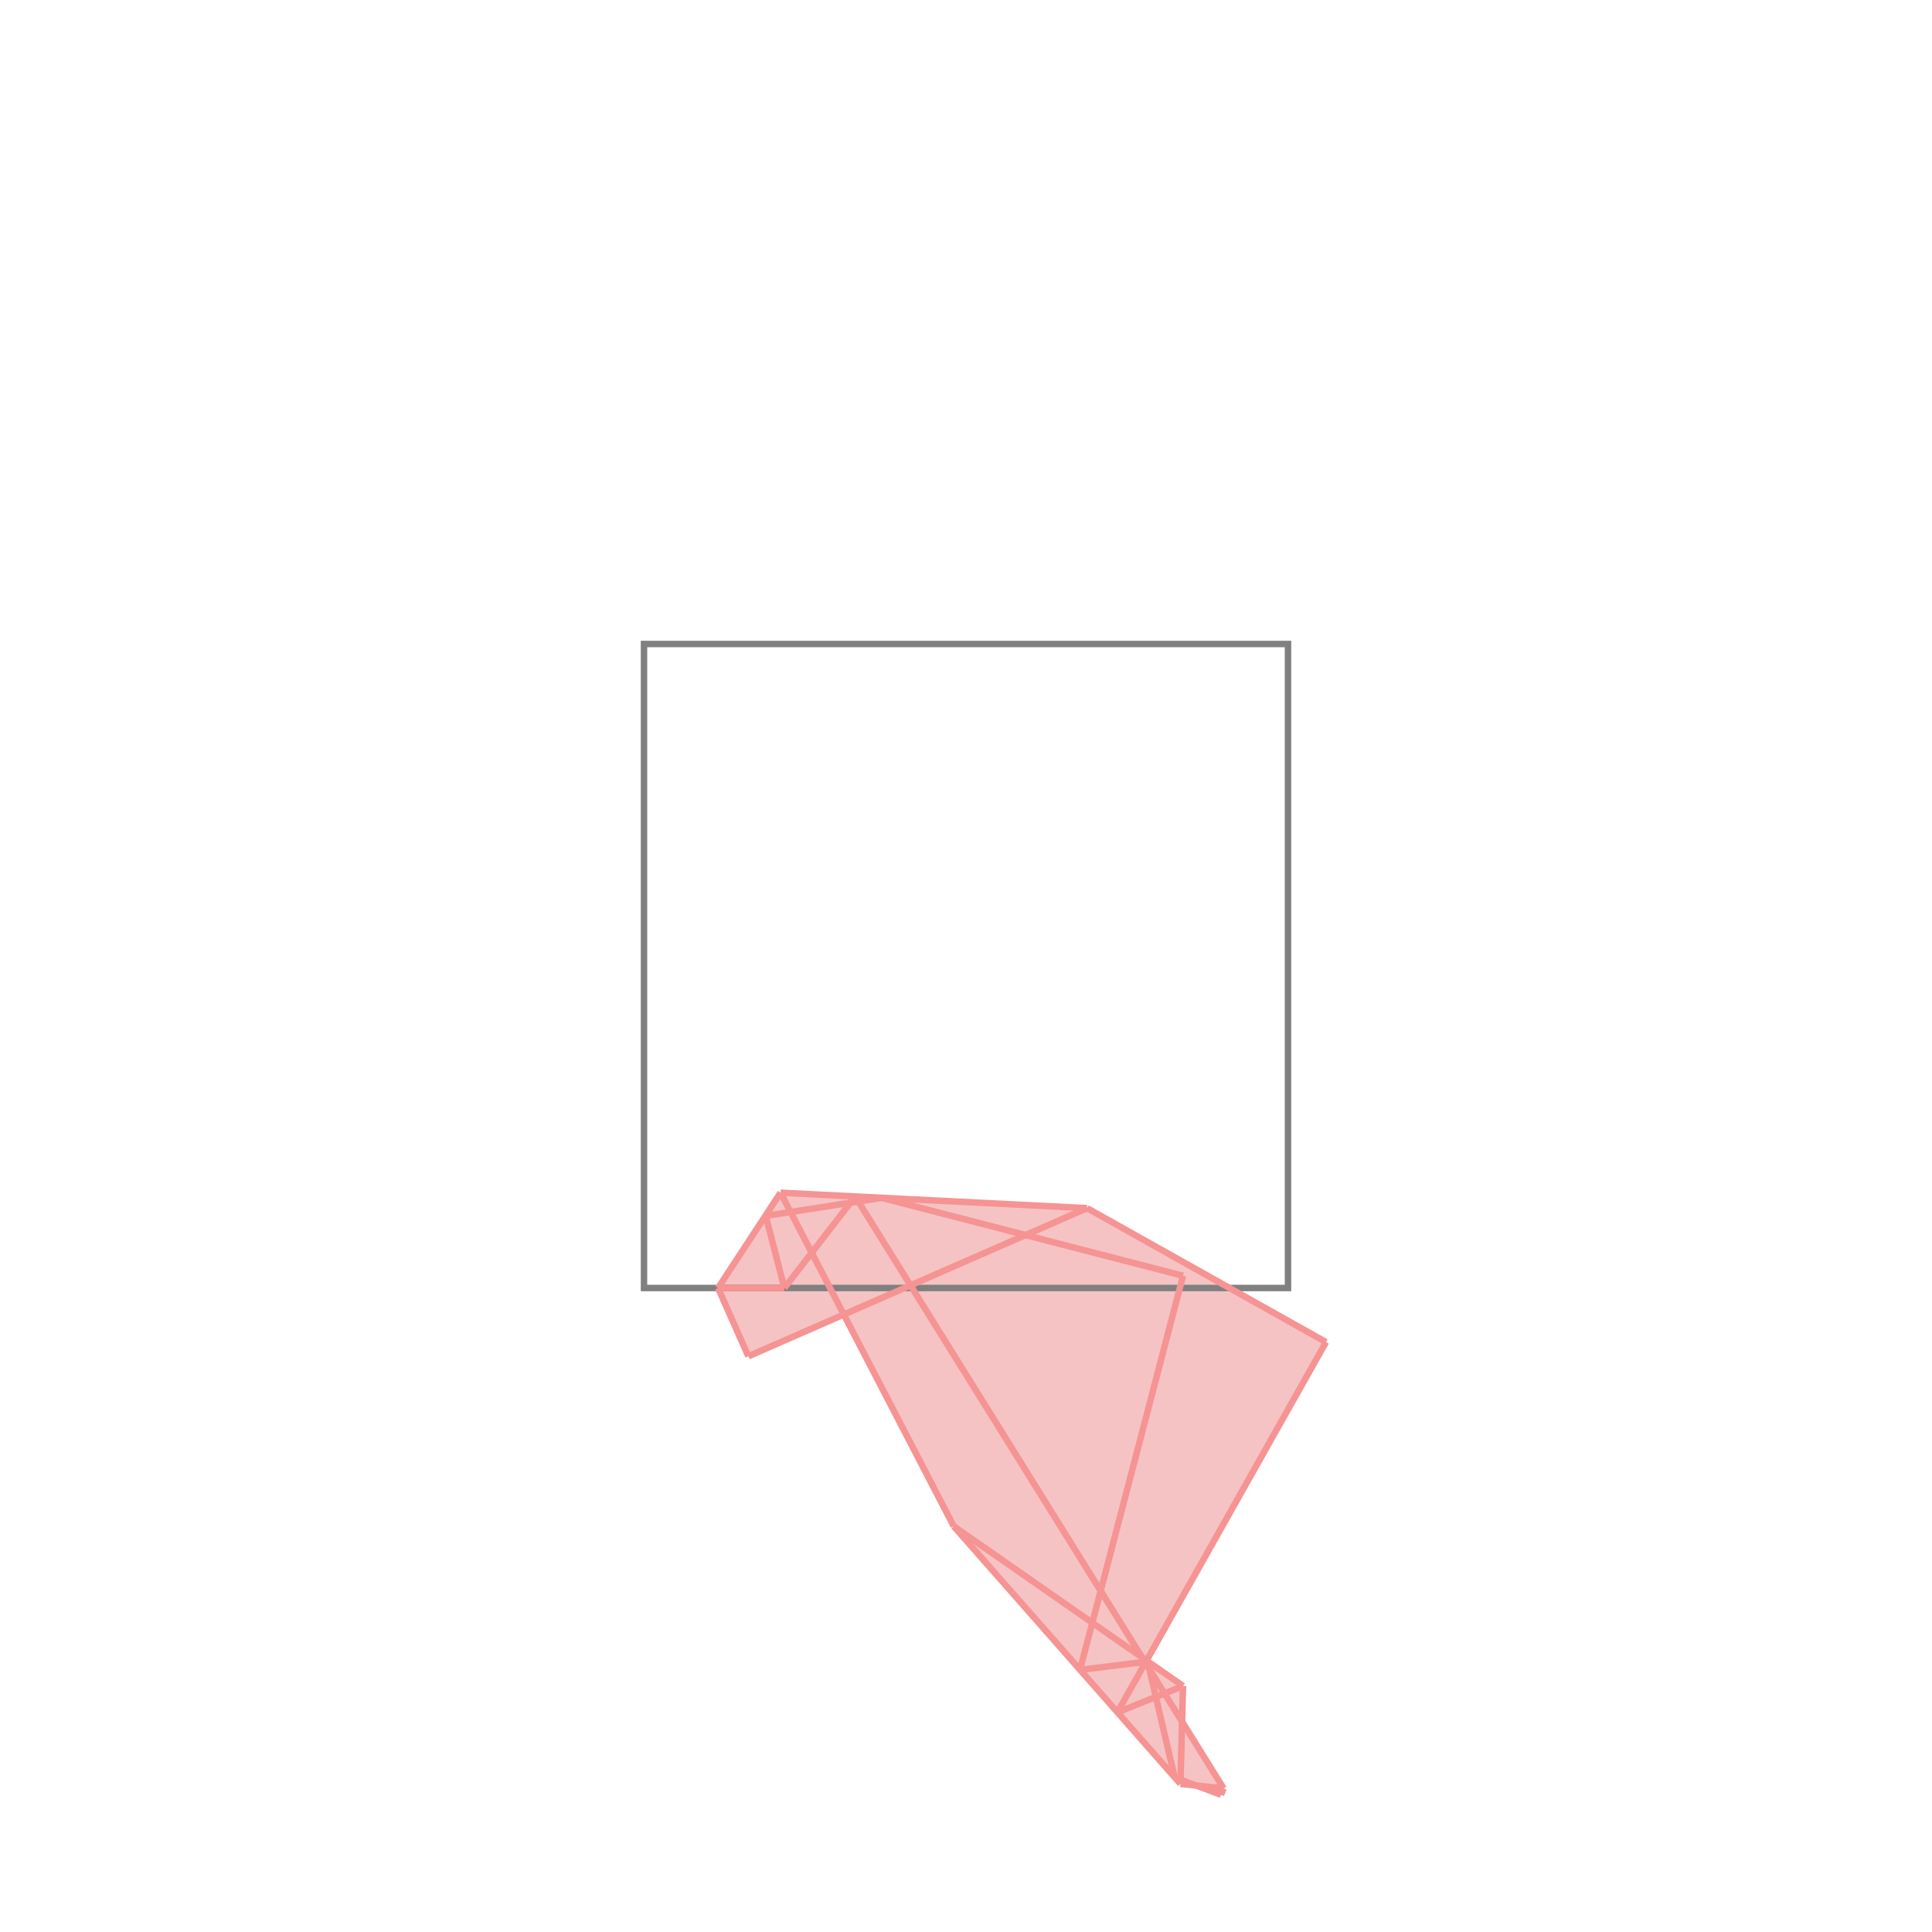
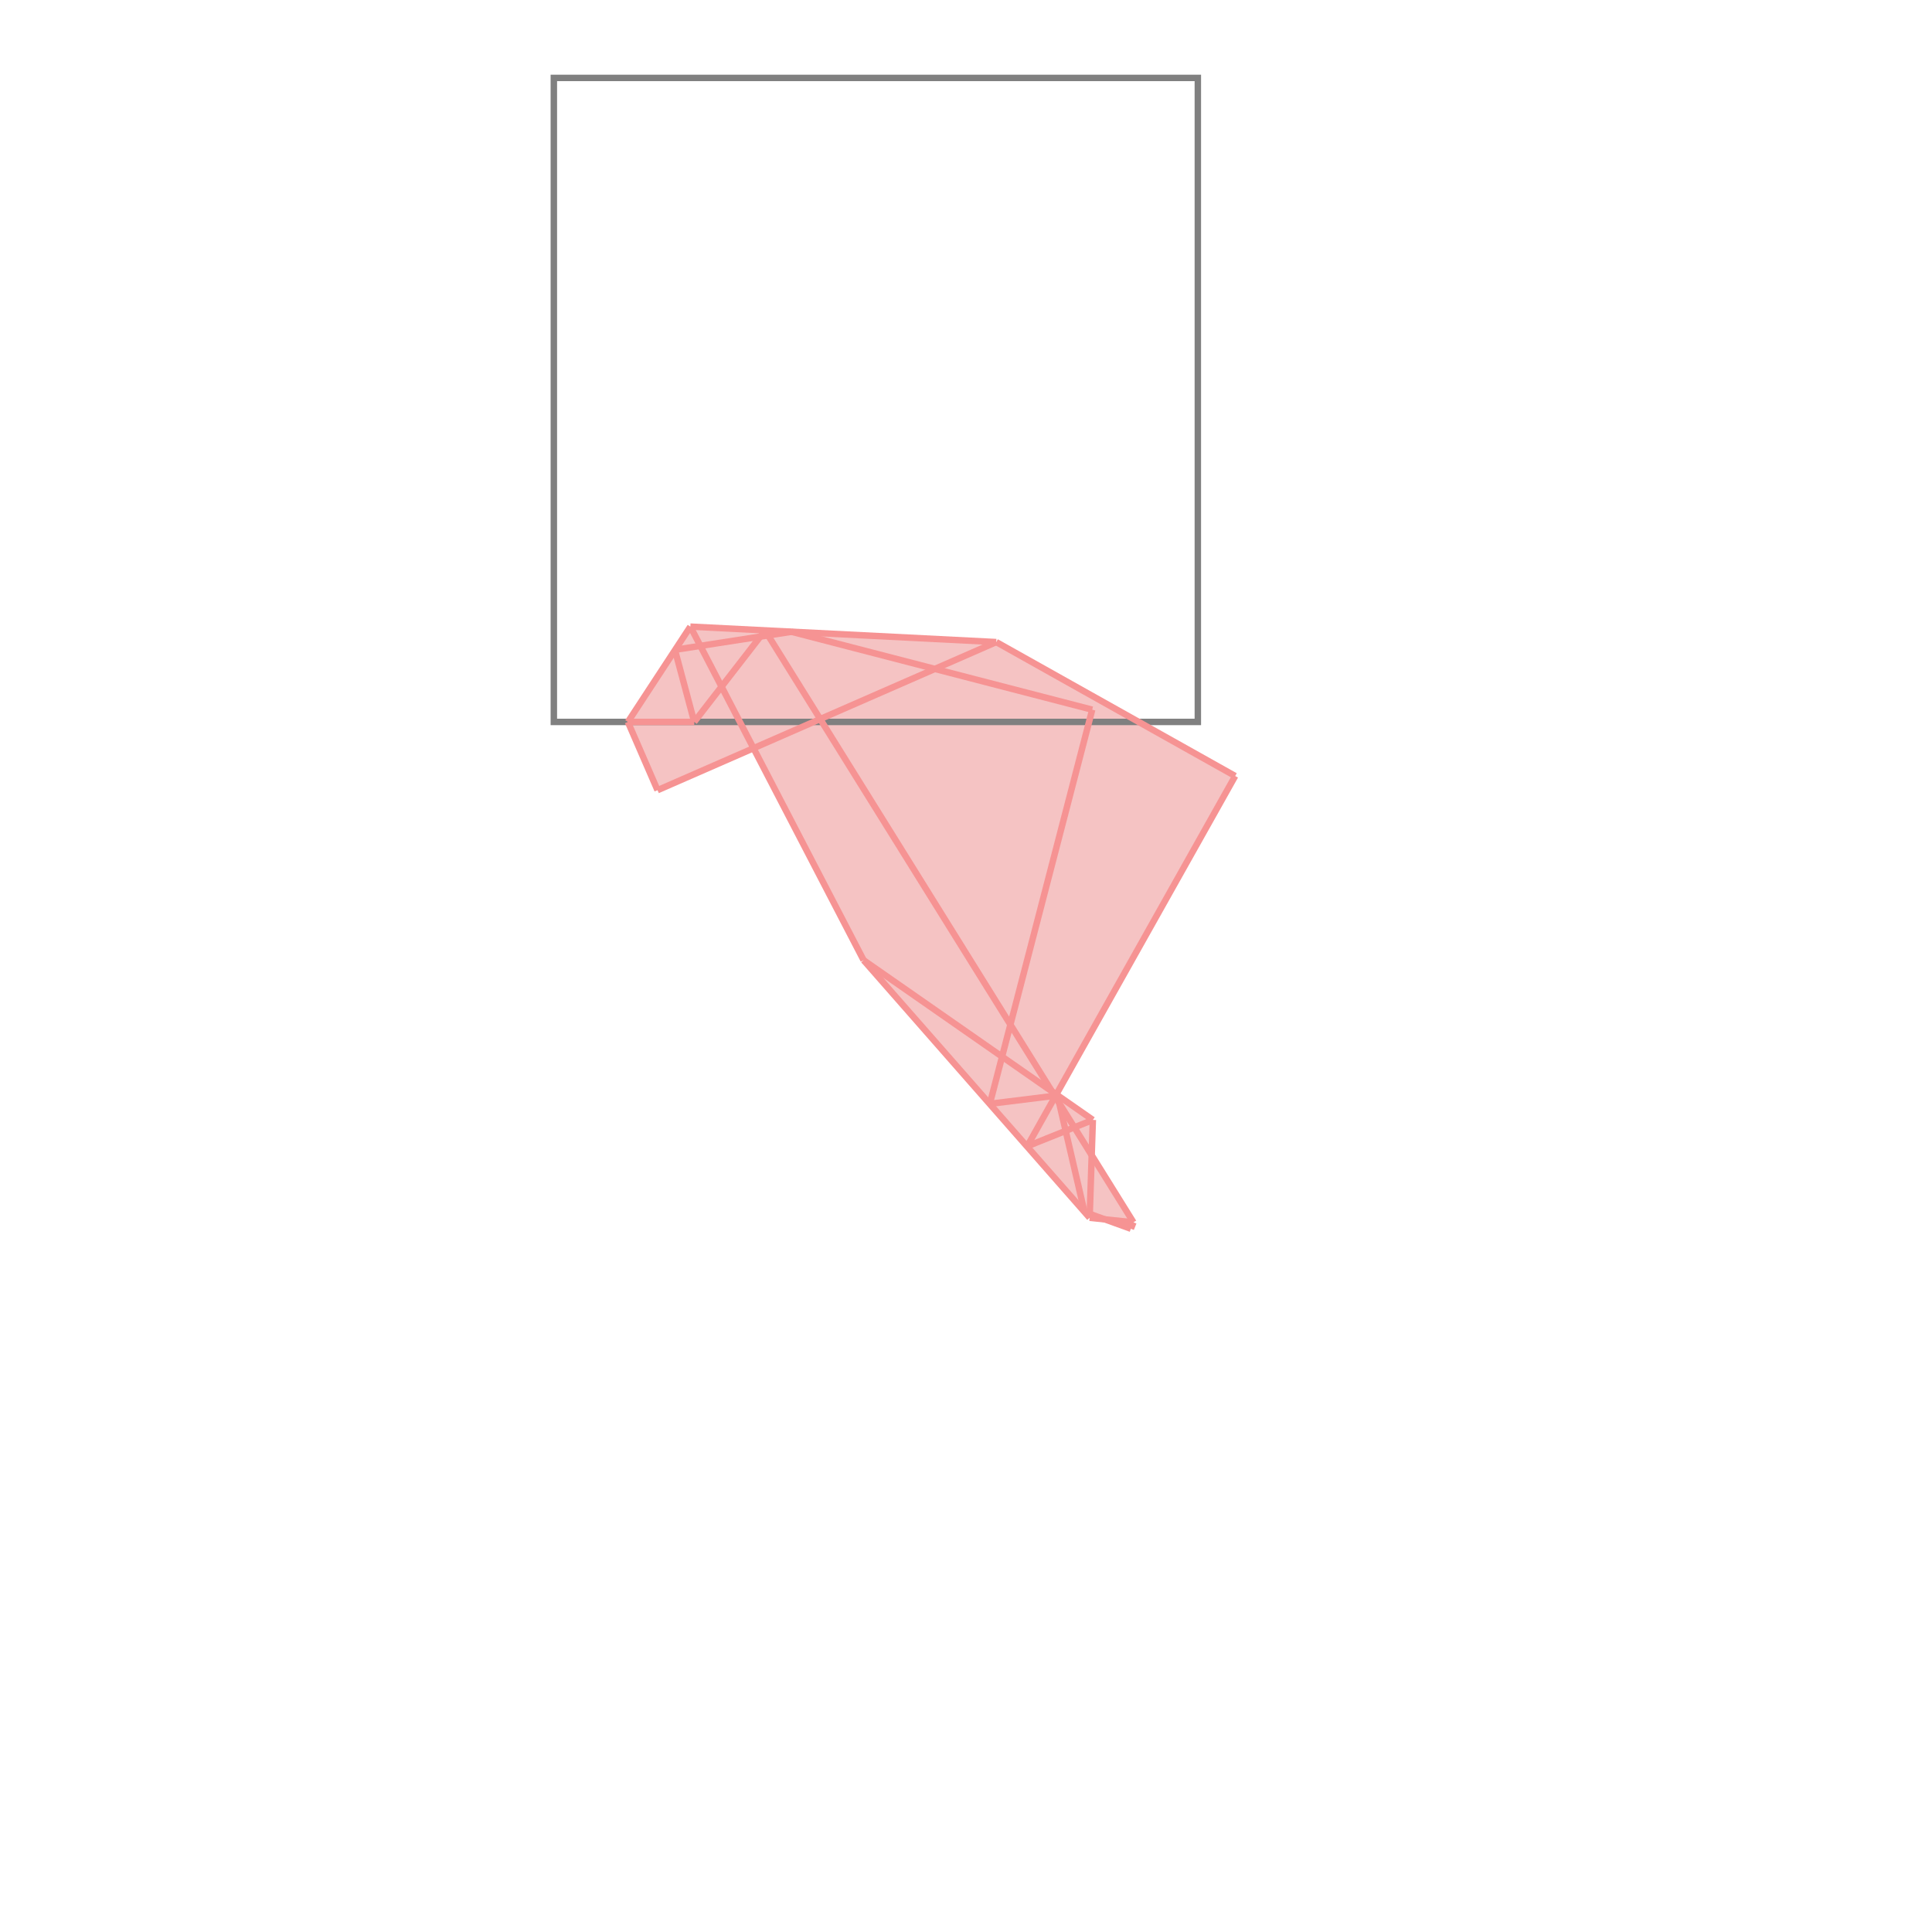
- <svg xmlns="http://www.w3.org/2000/svg" viewBox="-1 -1 3 3">
-   <path d="M0.212 0.852 L0.688 0.876 L1.059 1.084 L0.781 1.579 L0.837 1.618 L0.836 1.673 L0.9 1.777 L0.896 1.787 L0.856 1.772 L0.833 1.77 L0.481 1.37 L0.31 1.041 L0.162 1.106 L0.115 1 z " fill="rgb(245,195,195)" />
-   <path d="M0 0 L0 1 L1 1 L1 0 z" fill="none" stroke="rgb(128,128,128)" stroke-width="0.01" />
-   <line x1="0.782" y1="1.58" x2="0.824" y2="1.76" style="stroke:rgb(246,147,147);stroke-width:0.01" />
-   <line x1="0.189" y1="0.888" x2="0.218" y2="1" style="stroke:rgb(246,147,147);stroke-width:0.01" />
-   <line x1="0.837" y1="1.618" x2="0.833" y2="1.77" style="stroke:rgb(246,147,147);stroke-width:0.01" />
-   <line x1="0.328" y1="0.858" x2="0.9" y2="1.777" style="stroke:rgb(246,147,147);stroke-width:0.01" />
-   <line x1="0.212" y1="0.852" x2="0.481" y2="1.37" style="stroke:rgb(246,147,147);stroke-width:0.01" />
-   <line x1="0.115" y1="1" x2="0.162" y2="1.106" style="stroke:rgb(246,147,147);stroke-width:0.01" />
-   <line x1="0.837" y1="0.981" x2="0.677" y2="1.593" style="stroke:rgb(246,147,147);stroke-width:0.01" />
-   <line x1="0.212" y1="0.852" x2="0.115" y2="1" style="stroke:rgb(246,147,147);stroke-width:0.01" />
-   <line x1="0.481" y1="1.37" x2="0.833" y2="1.77" style="stroke:rgb(246,147,147);stroke-width:0.01" />
-   <line x1="0.688" y1="0.876" x2="1.059" y2="1.084" style="stroke:rgb(246,147,147);stroke-width:0.01" />
-   <line x1="0.328" y1="0.858" x2="0.218" y2="1" style="stroke:rgb(246,147,147);stroke-width:0.01" />
-   <line x1="0.9" y1="1.777" x2="0.896" y2="1.787" style="stroke:rgb(246,147,147);stroke-width:0.01" />
-   <line x1="0.481" y1="1.37" x2="0.837" y2="1.618" style="stroke:rgb(246,147,147);stroke-width:0.01" />
-   <line x1="1.059" y1="1.084" x2="0.735" y2="1.659" style="stroke:rgb(246,147,147);stroke-width:0.01" />
-   <line x1="0.369" y1="0.86" x2="0.837" y2="0.981" style="stroke:rgb(246,147,147);stroke-width:0.01" />
-   <line x1="0.212" y1="0.852" x2="0.688" y2="0.876" style="stroke:rgb(246,147,147);stroke-width:0.01" />
-   <line x1="0.369" y1="0.86" x2="0.189" y2="0.888" style="stroke:rgb(246,147,147);stroke-width:0.01" />
-   <line x1="0.688" y1="0.876" x2="0.162" y2="1.106" style="stroke:rgb(246,147,147);stroke-width:0.01" />
-   <line x1="0.115" y1="1" x2="0.218" y2="1" style="stroke:rgb(246,147,147);stroke-width:0.01" />
-   <line x1="0.824" y1="1.76" x2="0.896" y2="1.787" style="stroke:rgb(246,147,147);stroke-width:0.01" />
-   <line x1="0.782" y1="1.58" x2="0.677" y2="1.593" style="stroke:rgb(246,147,147);stroke-width:0.01" />
-   <line x1="0.833" y1="1.77" x2="0.9" y2="1.777" style="stroke:rgb(246,147,147);stroke-width:0.01" />
-   <line x1="0.837" y1="1.618" x2="0.735" y2="1.659" style="stroke:rgb(246,147,147);stroke-width:0.01" />
+ <svg xmlns="http://www.w3.org/2000/svg" viewBox="-1.5 -1.5 3 3">
+   <path d="M-0.428 -0.527 L0.047 -0.503 L0.418 -0.295 L0.14 0.2 L0.197 0.239 L0.195 0.294 L0.26 0.398 L0.256 0.408 L0.216 0.393 L0.192 0.391 L-0.159 -0.009 L-0.33 -0.338 L-0.479 -0.273 L-0.525 -0.379 z " fill="rgb(245,195,195)" />
+   <path d="M-0.64 -1.379 L0.36 -1.379 L0.36 -0.379 L-0.64 -0.379  z" fill="none" stroke="rgb(128,128,128)" stroke-width="0.01" />
+   <line x1="0.142" y1="0.201" x2="0.184" y2="0.382" style="stroke:rgb(246,147,147);stroke-width:0.01" />
+   <line x1="-0.452" y1="-0.491" x2="-0.422" y2="-0.379" style="stroke:rgb(246,147,147);stroke-width:0.01" />
+   <line x1="0.197" y1="0.239" x2="0.192" y2="0.391" style="stroke:rgb(246,147,147);stroke-width:0.01" />
+   <line x1="-0.312" y1="-0.521" x2="0.26" y2="0.398" style="stroke:rgb(246,147,147);stroke-width:0.01" />
+   <line x1="-0.428" y1="-0.527" x2="-0.159" y2="-0.009" style="stroke:rgb(246,147,147);stroke-width:0.01" />
+   <line x1="-0.525" y1="-0.379" x2="-0.479" y2="-0.273" style="stroke:rgb(246,147,147);stroke-width:0.01" />
+   <line x1="0.196" y1="-0.398" x2="0.037" y2="0.214" style="stroke:rgb(246,147,147);stroke-width:0.01" />
+   <line x1="-0.428" y1="-0.527" x2="-0.525" y2="-0.379" style="stroke:rgb(246,147,147);stroke-width:0.01" />
+   <line x1="-0.159" y1="-0.009" x2="0.192" y2="0.391" style="stroke:rgb(246,147,147);stroke-width:0.01" />
+   <line x1="0.047" y1="-0.503" x2="0.418" y2="-0.295" style="stroke:rgb(246,147,147);stroke-width:0.01" />
+   <line x1="-0.312" y1="-0.521" x2="-0.422" y2="-0.379" style="stroke:rgb(246,147,147);stroke-width:0.01" />
+   <line x1="0.26" y1="0.398" x2="0.256" y2="0.408" style="stroke:rgb(246,147,147);stroke-width:0.01" />
+   <line x1="-0.159" y1="-0.009" x2="0.197" y2="0.239" style="stroke:rgb(246,147,147);stroke-width:0.01" />
+   <line x1="0.418" y1="-0.295" x2="0.095" y2="0.28" style="stroke:rgb(246,147,147);stroke-width:0.01" />
+   <line x1="-0.271" y1="-0.519" x2="0.196" y2="-0.398" style="stroke:rgb(246,147,147);stroke-width:0.01" />
+   <line x1="-0.428" y1="-0.527" x2="0.047" y2="-0.503" style="stroke:rgb(246,147,147);stroke-width:0.01" />
+   <line x1="-0.271" y1="-0.519" x2="-0.452" y2="-0.491" style="stroke:rgb(246,147,147);stroke-width:0.01" />
+   <line x1="0.047" y1="-0.503" x2="-0.479" y2="-0.273" style="stroke:rgb(246,147,147);stroke-width:0.01" />
+   <line x1="-0.525" y1="-0.379" x2="-0.422" y2="-0.379" style="stroke:rgb(246,147,147);stroke-width:0.01" />
+   <line x1="0.184" y1="0.382" x2="0.256" y2="0.408" style="stroke:rgb(246,147,147);stroke-width:0.01" />
+   <line x1="0.142" y1="0.201" x2="0.037" y2="0.214" style="stroke:rgb(246,147,147);stroke-width:0.01" />
+   <line x1="0.192" y1="0.391" x2="0.26" y2="0.398" style="stroke:rgb(246,147,147);stroke-width:0.01" />
+   <line x1="0.197" y1="0.239" x2="0.095" y2="0.28" style="stroke:rgb(246,147,147);stroke-width:0.01" />
</svg>
